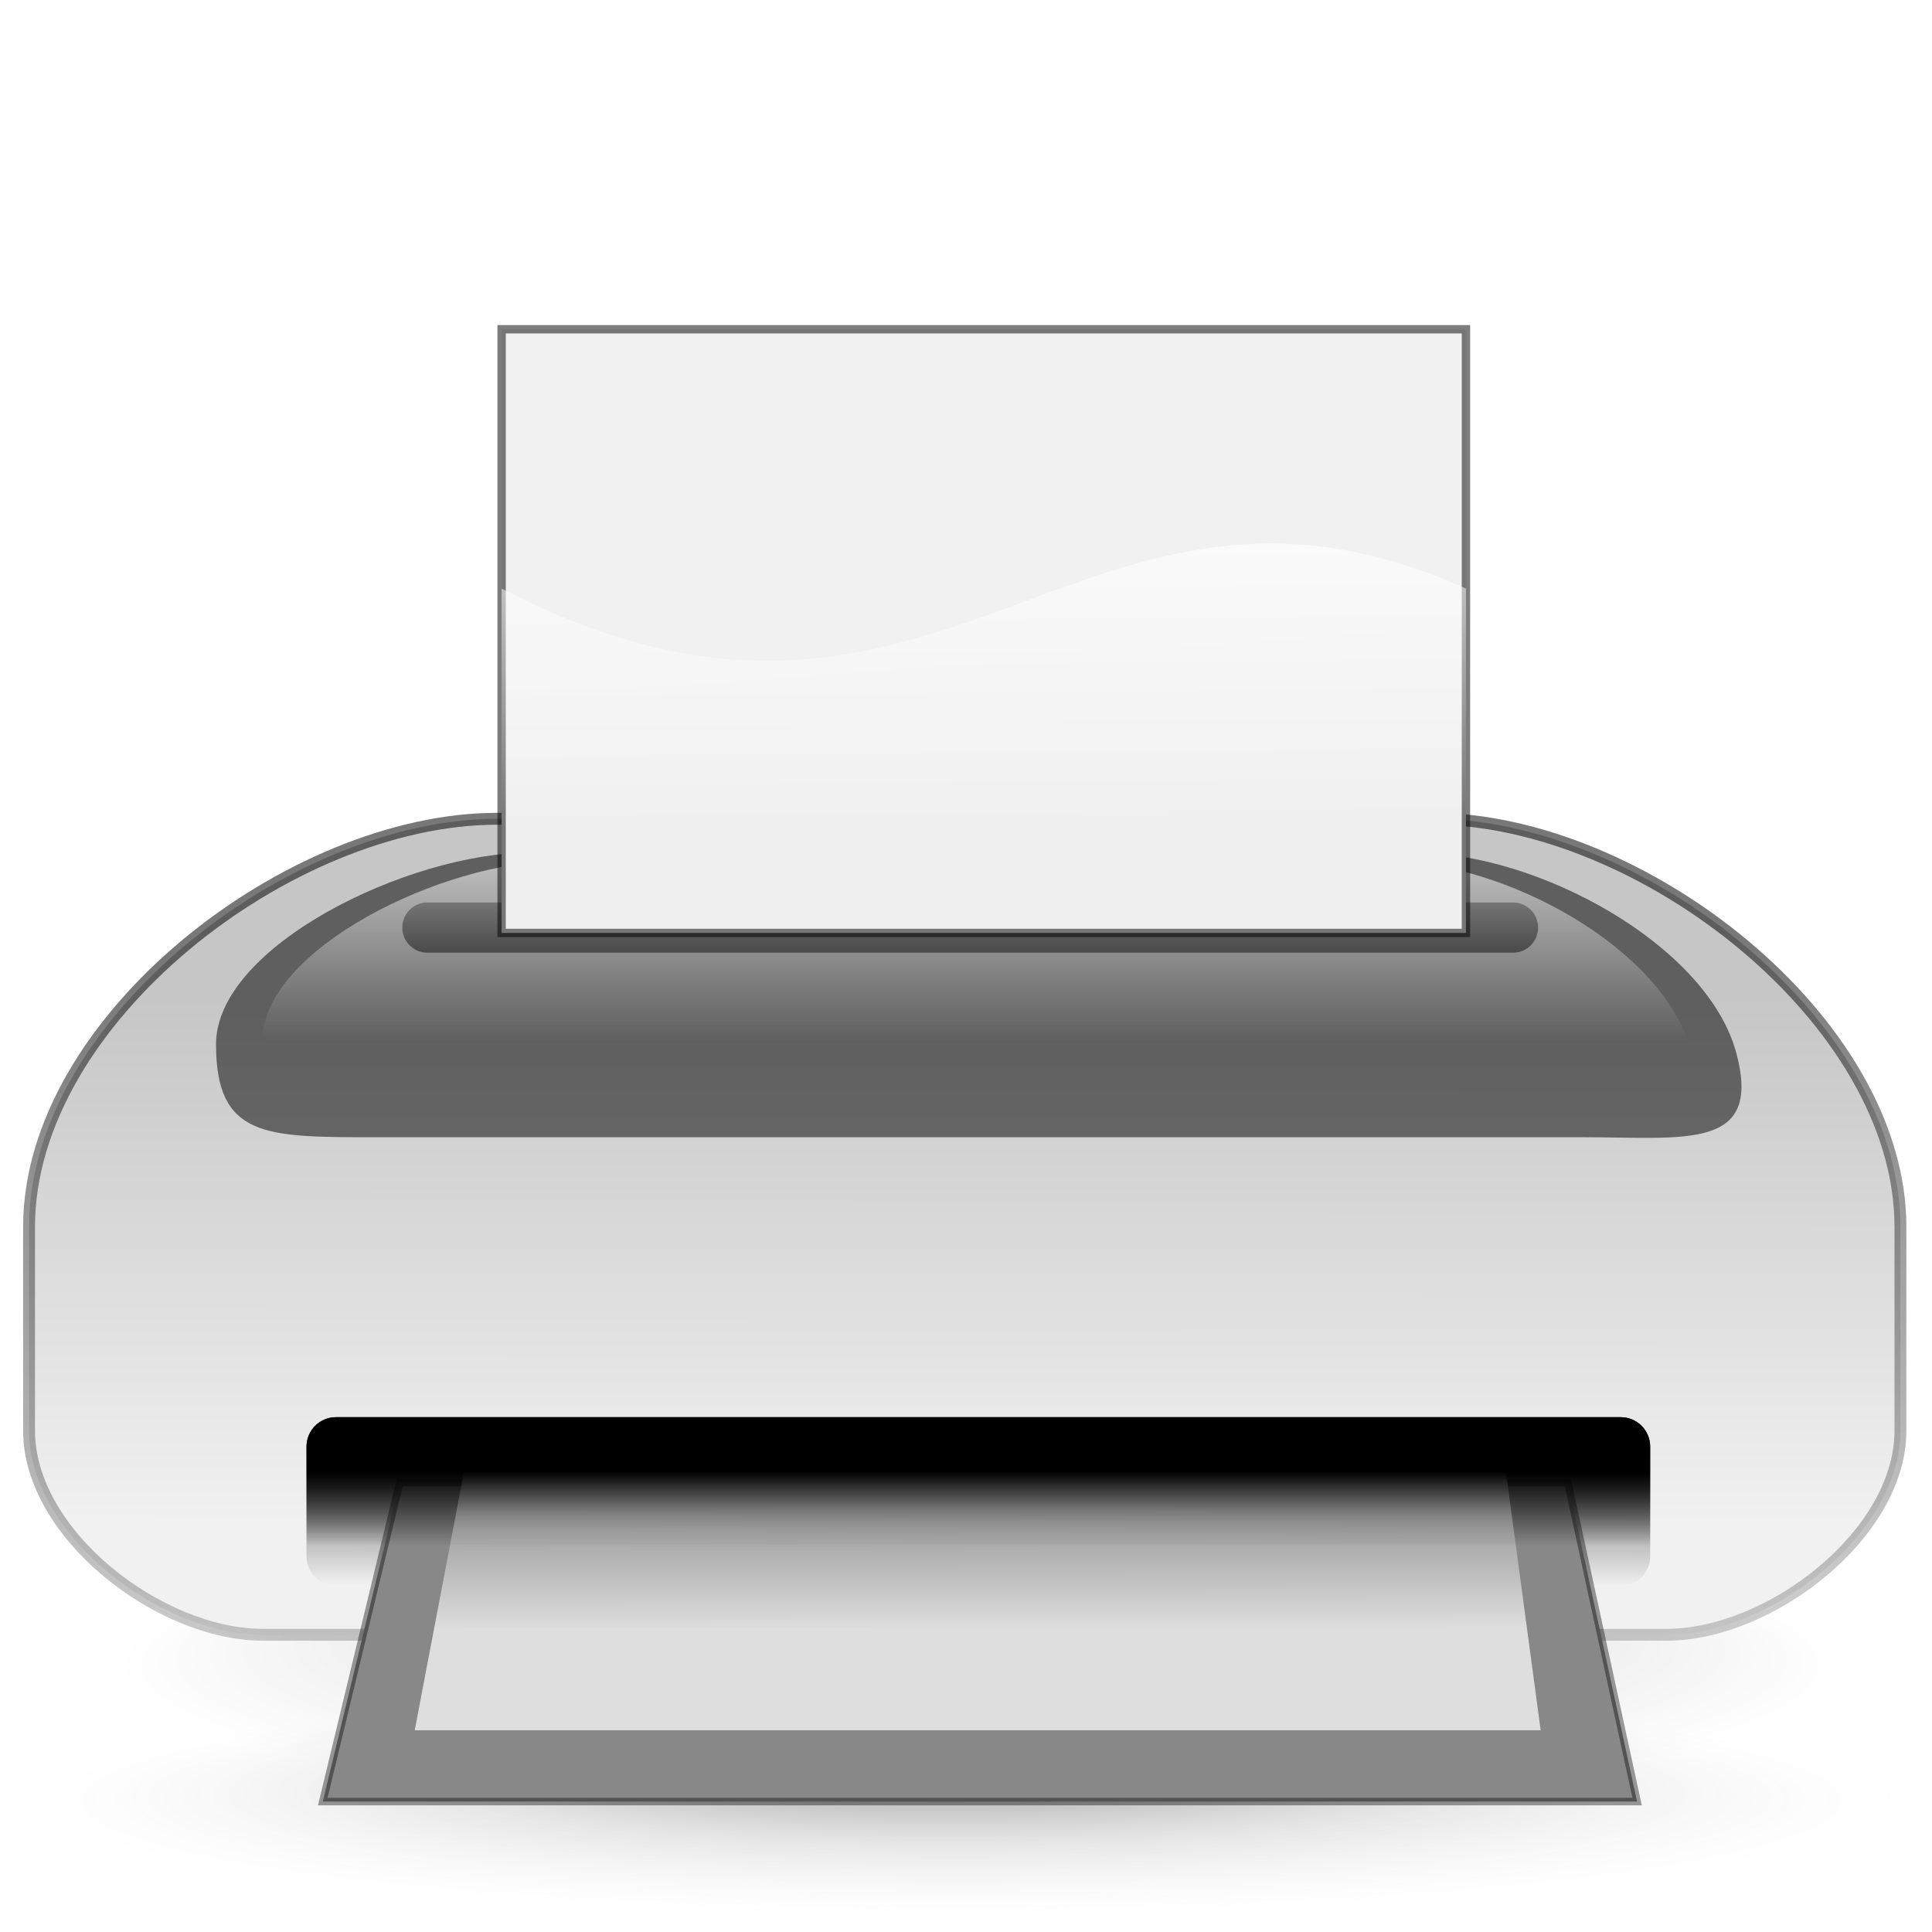
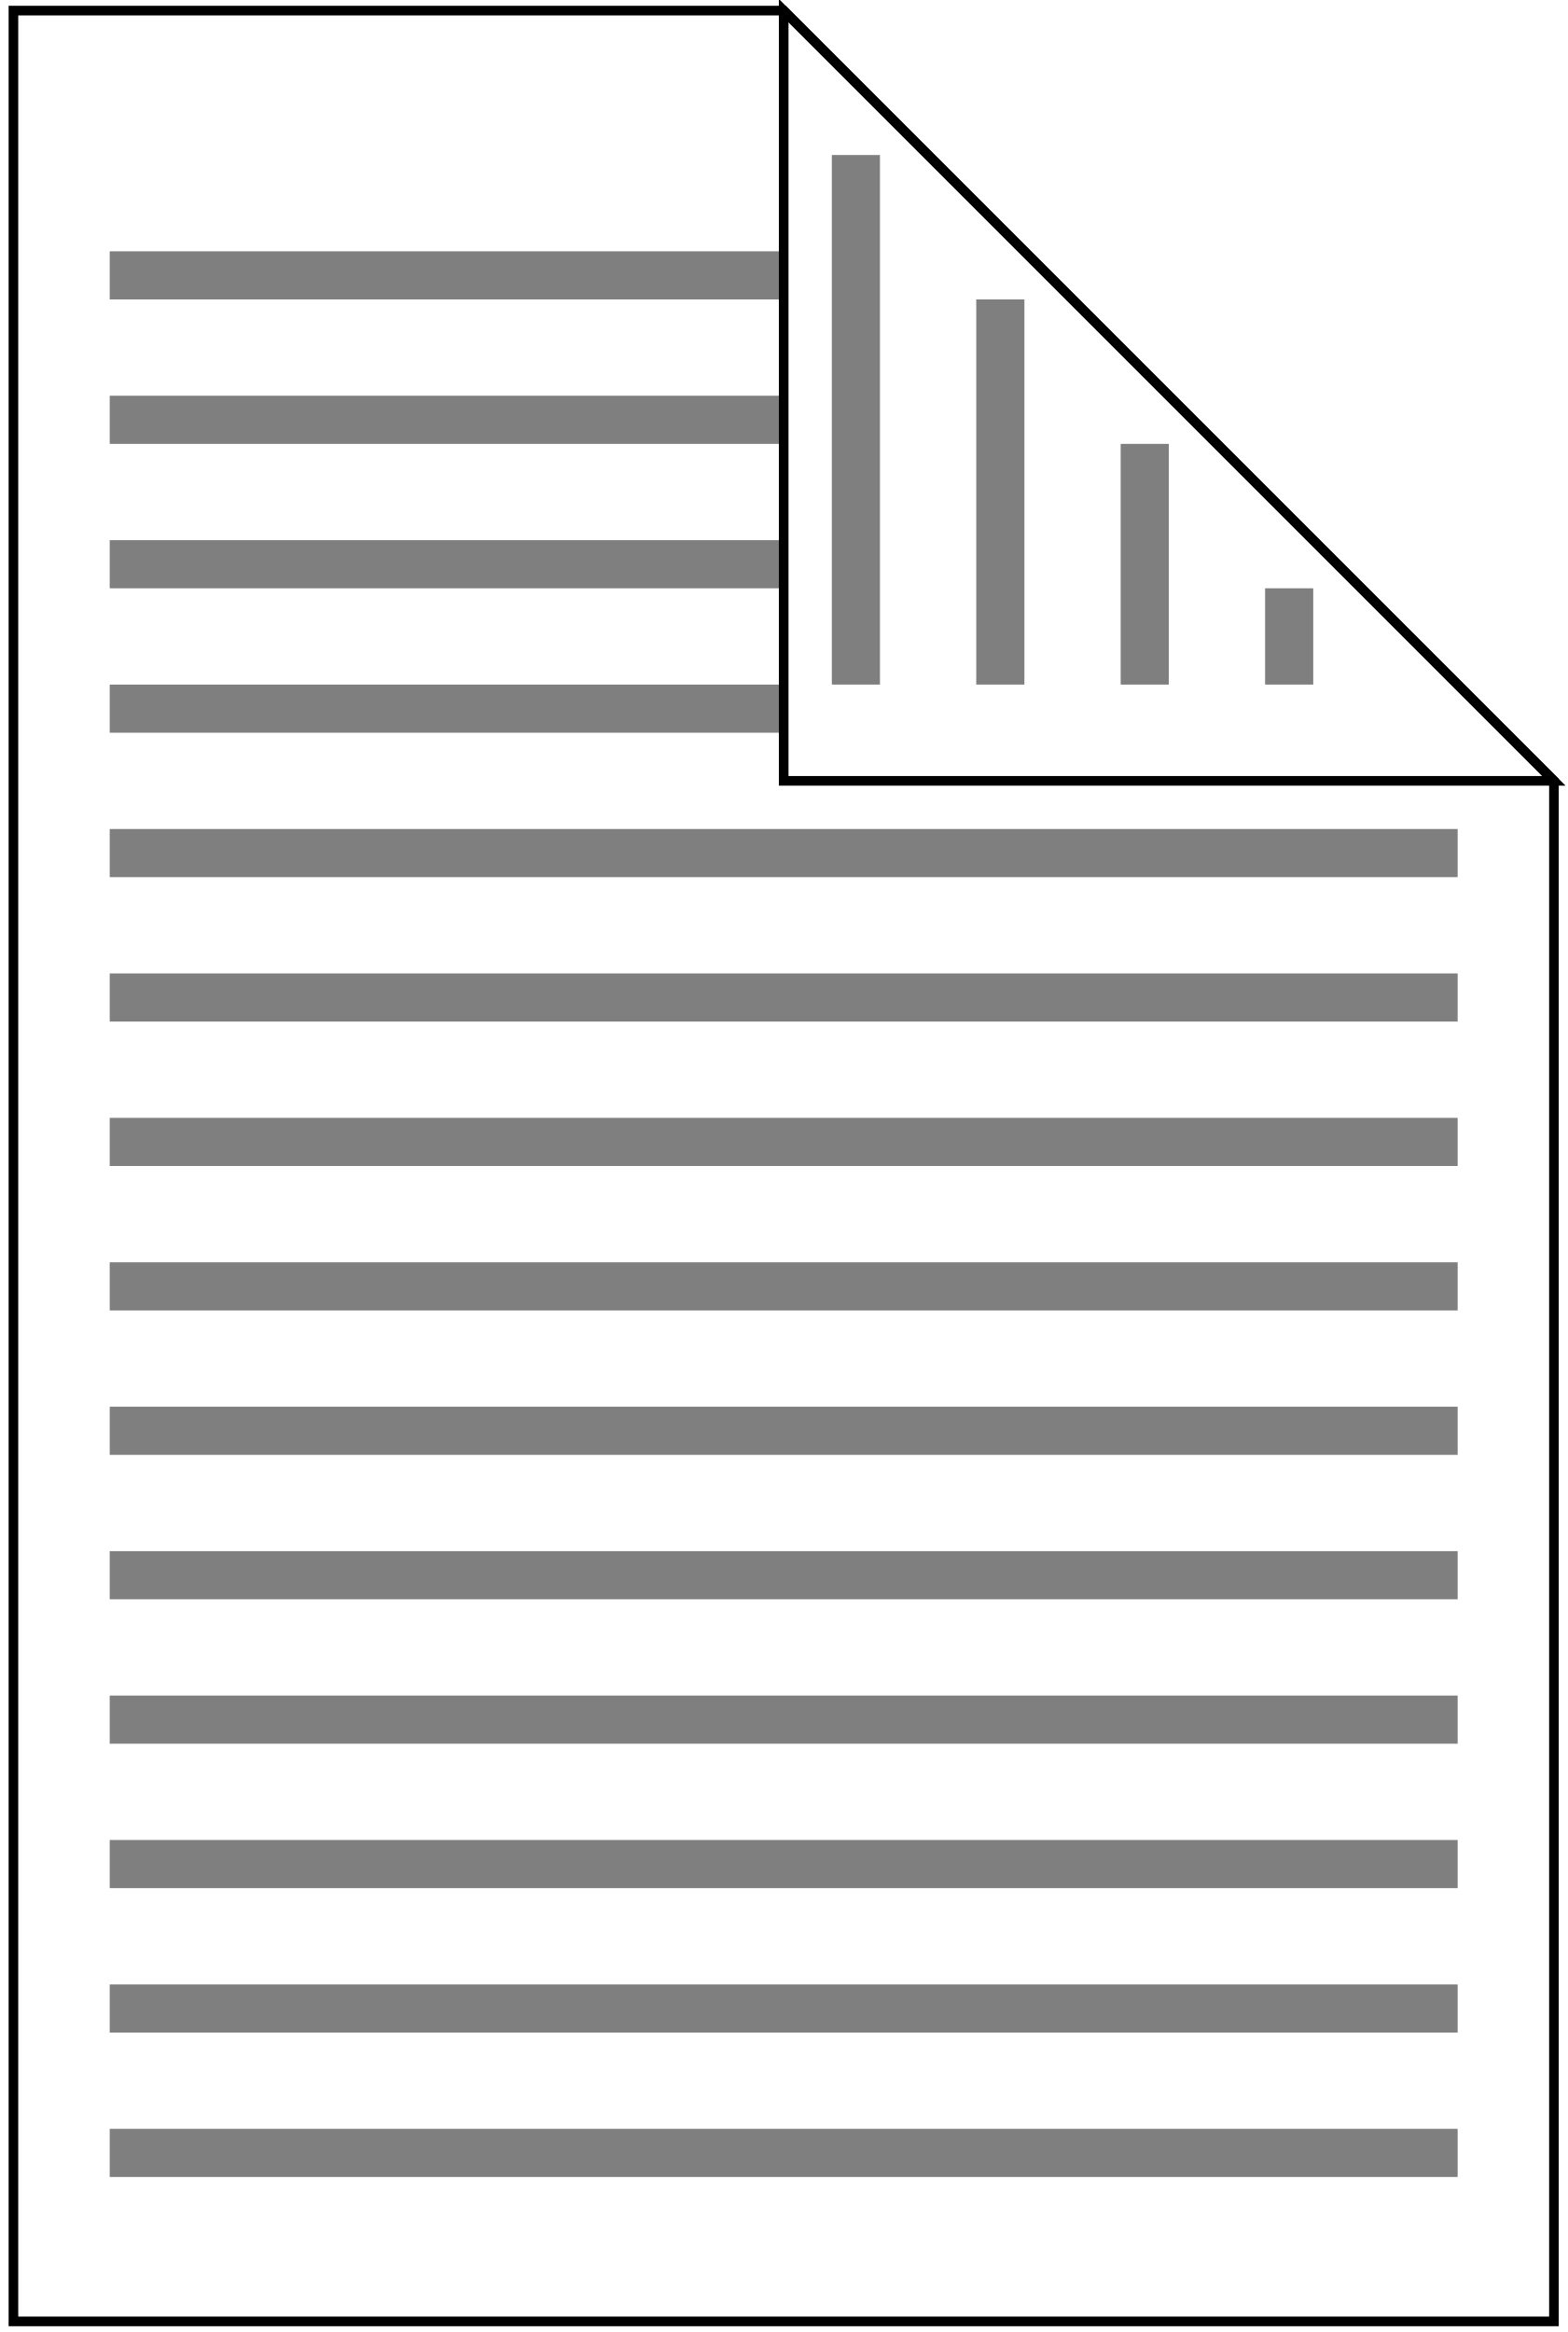
- <svg xmlns="http://www.w3.org/2000/svg" xmlns:xlink="http://www.w3.org/1999/xlink" height="320" id="svg1861" version="1.0" width="320" x="0" y="0">
-   <defs id="defs1863">
-     <linearGradient id="linearGradient7993" x1="0.604" x2="0.58" xlink:href="#linearGradient2529" y1="0.721" y2="-0.413" />
-     <linearGradient id="linearGradient7984" x1="0.6" x2="0.6" xlink:href="#linearGradient2541" y1="0.765" y2="0.324" />
-     <linearGradient id="linearGradient1568">
-       <stop id="stop1569" offset="0" style="stop-color:#dedede;stop-opacity:1;" />
-       <stop id="stop1574" offset="0.429" style="stop-color:#ababab;stop-opacity:1;" />
-       <stop id="stop3320" offset="0.586" style="stop-color:#e3e3e3;stop-opacity:1;" />
-       <stop id="stop1570" offset="1" style="stop-color:#ffffff;stop-opacity:1;" />
-     </linearGradient>
-     <linearGradient id="linearGradient7992" x1="0.635" x2="0.631" xlink:href="#linearGradient1568" y1="0.656" y2="-0.016" />
-     <linearGradient id="linearGradient7980" x1="0.271" x2="0.548" xlink:href="#linearGradient1492" y1="-0.992" y2="1.305" />
-     <linearGradient id="linearGradient2529">
-       <stop id="stop2530" offset="0" style="stop-color:#ffffff;stop-opacity:0;" />
-       <stop id="stop2532" offset="1" style="stop-color:#ffffff;stop-opacity:1;" />
-     </linearGradient>
-     <linearGradient id="linearGradient7987" x1="0.459" x2="0.459" xlink:href="#linearGradient2529" y1="0.667" y2="-0.458" />
-     <linearGradient id="linearGradient2541">
-       <stop id="stop2542" offset="0" style="stop-color:#000000;stop-opacity:0;" />
-       <stop id="stop2543" offset="1" style="stop-color:#000000;stop-opacity:1;" />
-     </linearGradient>
-     <linearGradient id="linearGradient7975" x1="0.553" x2="0.564" xlink:href="#linearGradient2541" y1="1" y2="-0.194" />
-     <linearGradient id="linearGradient3418" x1="0.592" x2="0.698" xlink:href="#linearGradient1806" y1="0.159" y2="1.929" />
-     <linearGradient id="linearGradient1492">
-       <stop id="stop1493" offset="0" style="stop-color:#c6c6c6;stop-opacity:1;" />
-       <stop id="stop1496" offset="0.349" style="stop-color:#f1f1f1;stop-opacity:1;" />
-       <stop id="stop1494" offset="1" style="stop-color:#f0f0f0;stop-opacity:1;" />
-     </linearGradient>
-     <linearGradient id="linearGradient1495" x1="0.72" x2="0.718" xlink:href="#linearGradient1492" y1="0.223" y2="2.054" />
-     <linearGradient id="linearGradient1806">
-       <stop id="stop1807" offset="0" style="stop-color:#000000;stop-opacity:0.529;" />
-       <stop id="stop3276" offset="0.648" style="stop-color:#000000;stop-opacity:0.073;" />
-       <stop id="stop1808" offset="1" style="stop-color:#000000;stop-opacity:0;" />
-     </linearGradient>
-     <radialGradient cx="0.49" cy="0.506" fx="0.51" fy="0.158" id="radialGradient1505" r="0.46" xlink:href="#linearGradient1806" />
-     <linearGradient id="linearGradient1851">
-       <stop id="stop1852" offset="0" style="stop-color:#000000;stop-opacity:0.372;" />
-       <stop id="stop1854" offset="0.5" style="stop-color:#000000;stop-opacity:0.11;" />
-       <stop id="stop1853" offset="1" style="stop-color:#adadad;stop-opacity:0;" />
-     </linearGradient>
-     <radialGradient cx="0.5" cy="0.5" fx="0.514" fy="0.316" id="radialGradient1875" r="0.5" xlink:href="#linearGradient1851" />
-   </defs>
-   <g id="g5461" transform="matrix(1.681237,0,0,1.681237,-1094.505,467.0415)">
-     <path d="M -163.886 598.367 A 125.205 125.205 0 1 0 -414.296,598.367 A 125.205 125.205 0 1 0 -163.886 598.367 z" id="path3953" style="fill:url(#radialGradient1875);fill-opacity:1;fill-rule:evenodd;stroke:none;stroke-width:1pt;stroke-linecap:butt;stroke-linejoin:miter;stroke-opacity:1;" transform="matrix(-0.735026,0,0,8.992934e-2,533.4424,-153.9485)" />
-     <g id="g3334" transform="matrix(1.319219,0,0,1.319219,649.5874,-493.9582)">
-       <path d="M 82.055 175.835 A 56.143 56.143 0 1 0 -30.231,175.835 A 56.143 56.143 0 1 0 82.055 175.835 z" id="path8072" style="fill:url(#radialGradient1505);fill-opacity:1;fill-rule:evenodd;stroke-width:1pt;" transform="matrix(1.240473,0,0,0.211621,43.41989,251.0407)" />
-       <path d="M 3.25,255.47 L 3.25,270.704 C 3.25,278.43 12.993,285.939 20.719,285.939 L 38.188,285.939 L 55.657,285.939 L 73.126,285.939 L 90.595,285.939 L 108.064,285.939 L 125.533,285.939 C 133.259,285.939 143.001,278.43 143.001,270.704 L 143.001,255.47 C 143.001,240.017 123.516,225.001 108.064,225.001 L 90.595,225.001 L 73.126,225.001 L 55.657,225.001 L 38.188,225.001 C 22.735,225.001 3.25,240.017 3.25,255.47 z " id="rect7969" style="fill:url(#linearGradient1495);fill-opacity:1;fill-rule:evenodd;stroke:url(#linearGradient3418);stroke-width:0.887;stroke-linecap:butt;stroke-linejoin:miter;stroke-miterlimit:4;stroke-opacity:1;" />
-       <path d="M 17.213,241.842 C 17.213,248.803 20.908,248.781 28.974,248.781 L 119.264,248.781 C 126.927,248.781 132.705,249.812 130.745,242.494 C 128.594,234.466 115.985,227.53 106.75,227.53 L 40.619,227.53 C 31.653,227.53 17.213,234.502 17.213,241.842 z " id="path7972" style="fill:#000000;fill-opacity:0.522;fill-rule:evenodd;stroke:none;stroke-width:0.962pt;stroke-linecap:butt;stroke-linejoin:miter;stroke-opacity:1;" />
-       <rect height="12.594" id="rect7973" rx="2.198" ry="2.198" style="fill:url(#linearGradient7975);fill-opacity:1;fill-rule:evenodd;stroke:none;stroke-width:1pt;stroke-linecap:butt;stroke-linejoin:miter;stroke-opacity:1;" width="100.345" x="23.969" y="269.689" />
-       <path d="M 32.997,233.126 L 114.067,233.126" id="path7971" style="fill:none;fill-opacity:0.75;fill-rule:evenodd;stroke:#000000;stroke-width:3.75;stroke-linecap:round;stroke-linejoin:round;stroke-miterlimit:4;stroke-opacity:1;" />
-       <path d="M 20.66,241.62 C 20.66,248.16 24.132,248.139 31.709,248.139 L 116.535,248.139 C 123.734,248.139 129.163,249.108 127.321,242.233 C 125.3,234.691 113.455,228.174 104.778,228.174 L 42.649,228.174 C 34.226,228.174 20.66,234.725 20.66,241.62 z " id="path7986" style="fill:url(#linearGradient7987);fill-opacity:1;fill-rule:evenodd;stroke:none;stroke-width:0.962pt;stroke-linecap:butt;stroke-linejoin:miter;stroke-opacity:1;" />
-       <rect height="45.081" id="rect7979" rx="0" ry="0" style="fill:url(#linearGradient7980);fill-opacity:1;fill-rule:evenodd;stroke:#000000;stroke-width:0.625;stroke-linecap:butt;stroke-linejoin:miter;stroke-miterlimit:4;stroke-opacity:0.509;" width="72.017" x="38.539" y="188.444" />
-       <path d="M 30.931,274.57 L 25.185,298.394 L 123.335,298.394 L 118.165,274.57 L 30.931,274.57 z " id="rect7981" style="fill:#888888;fill-opacity:1;fill-rule:evenodd;stroke:#000000;stroke-width:0.564;stroke-linecap:butt;stroke-linejoin:miter;stroke-miterlimit:4;stroke-opacity:0.39;" />
-       <path d="M 36.263,270.968 L 32.051,293.068 L 116.133,293.068 L 113.166,270.968 L 36.263,270.968 z " id="rect7989" style="fill:url(#linearGradient7992);fill-opacity:1;fill-rule:evenodd;stroke:none;stroke-width:0.955pt;stroke-linecap:butt;stroke-linejoin:miter;stroke-opacity:1;" />
-       <rect height="12.594" id="rect7982" rx="2.198" ry="2.198" style="fill:url(#linearGradient7984);fill-opacity:1;fill-rule:evenodd;stroke:none;stroke-width:1pt;stroke-linecap:butt;stroke-linejoin:miter;stroke-opacity:1;" width="100.345" x="23.969" y="269.689" />
-       <path d="M 38.539,207.811 L 38.539,233.659 L 110.556,233.659 L 110.556,207.811 C 81.675,194.811 71.482,224.874 38.539,207.811 z " id="rect7996" style="fill:url(#linearGradient7993);fill-opacity:1;fill-rule:evenodd;stroke:none;stroke-width:0.473;stroke-linecap:butt;stroke-linejoin:miter;stroke-miterlimit:4;stroke-opacity:0.314;" />
-     </g>
+ <svg xmlns="http://www.w3.org/2000/svg" width="4.1in" height="6.1in" viewBox="2367 1167 4866 7266">
+   <g style="stroke-width:.025in; fill:none">
+     <rect x="2700" y="3300" width="2100" height="150" rx="0" style="stroke:#000000;stroke-width:0; stroke-linejoin:miter; stroke-linecap:butt; fill:#7f7f7f; " />
+     <rect x="2700" y="2850" width="2100" height="150" rx="0" style="stroke:#000000;stroke-width:0; stroke-linejoin:miter; stroke-linecap:butt; fill:#7f7f7f; " />
+     <rect x="2700" y="2400" width="2100" height="150" rx="0" style="stroke:#000000;stroke-width:0; stroke-linejoin:miter; stroke-linecap:butt; fill:#7f7f7f; " />
+     <rect x="2700" y="1950" width="2100" height="150" rx="0" style="stroke:#000000;stroke-width:0; stroke-linejoin:miter; stroke-linecap:butt; fill:#7f7f7f; " />
+     <polygon points="4800,1200 2400,1200 2400,8400 7200,8400 7200,3600 4800,1200 4800,1200 " style="stroke:#000000;stroke-width:30; stroke-linejoin:miter; stroke-linecap:butt; " />
+     <polygon points="4800,1200 4800,3600 7200,3600 4800,1200 " style="stroke:#000000;stroke-width:30; stroke-linejoin:miter; stroke-linecap:butt; " />
+     <rect x="4950" y="1650" width="150" height="1650" rx="0" style="stroke:#000000;stroke-width:0; stroke-linejoin:miter; stroke-linecap:butt; fill:#7f7f7f; " />
+     <rect x="2700" y="3750" width="4200" height="150" rx="0" style="stroke:#000000;stroke-width:0; stroke-linejoin:miter; stroke-linecap:butt; fill:#7f7f7f; " />
+     <rect x="2700" y="4200" width="4200" height="150" rx="0" style="stroke:#000000;stroke-width:0; stroke-linejoin:miter; stroke-linecap:butt; fill:#7f7f7f; " />
+     <rect x="2700" y="4650" width="4200" height="150" rx="0" style="stroke:#000000;stroke-width:0; stroke-linejoin:miter; stroke-linecap:butt; fill:#7f7f7f; " />
+     <rect x="2700" y="5100" width="4200" height="150" rx="0" style="stroke:#000000;stroke-width:0; stroke-linejoin:miter; stroke-linecap:butt; fill:#7f7f7f; " />
+     <rect x="2700" y="5550" width="4200" height="150" rx="0" style="stroke:#000000;stroke-width:0; stroke-linejoin:miter; stroke-linecap:butt; fill:#7f7f7f; " />
+     <rect x="2700" y="6000" width="4200" height="150" rx="0" style="stroke:#000000;stroke-width:0; stroke-linejoin:miter; stroke-linecap:butt; fill:#7f7f7f; " />
+     <rect x="2700" y="6450" width="4200" height="150" rx="0" style="stroke:#000000;stroke-width:0; stroke-linejoin:miter; stroke-linecap:butt; fill:#7f7f7f; " />
+     <rect x="2700" y="6900" width="4200" height="150" rx="0" style="stroke:#000000;stroke-width:0; stroke-linejoin:miter; stroke-linecap:butt; fill:#7f7f7f; " />
+     <rect x="2700" y="7350" width="4200" height="150" rx="0" style="stroke:#000000;stroke-width:0; stroke-linejoin:miter; stroke-linecap:butt; fill:#7f7f7f; " />
+     <rect x="2700" y="7800" width="4200" height="150" rx="0" style="stroke:#000000;stroke-width:0; stroke-linejoin:miter; stroke-linecap:butt; fill:#7f7f7f; " />
+     <rect x="5400" y="2100" width="150" height="1200" rx="0" style="stroke:#000000;stroke-width:0; stroke-linejoin:miter; stroke-linecap:butt; fill:#7f7f7f; " />
+     <rect x="5850" y="2550" width="150" height="750" rx="0" style="stroke:#000000;stroke-width:0; stroke-linejoin:miter; stroke-linecap:butt; fill:#7f7f7f; " />
+     <rect x="6300" y="3000" width="150" height="300" rx="0" style="stroke:#000000;stroke-width:0; stroke-linejoin:miter; stroke-linecap:butt; fill:#7f7f7f; " />
  </g>
</svg>
